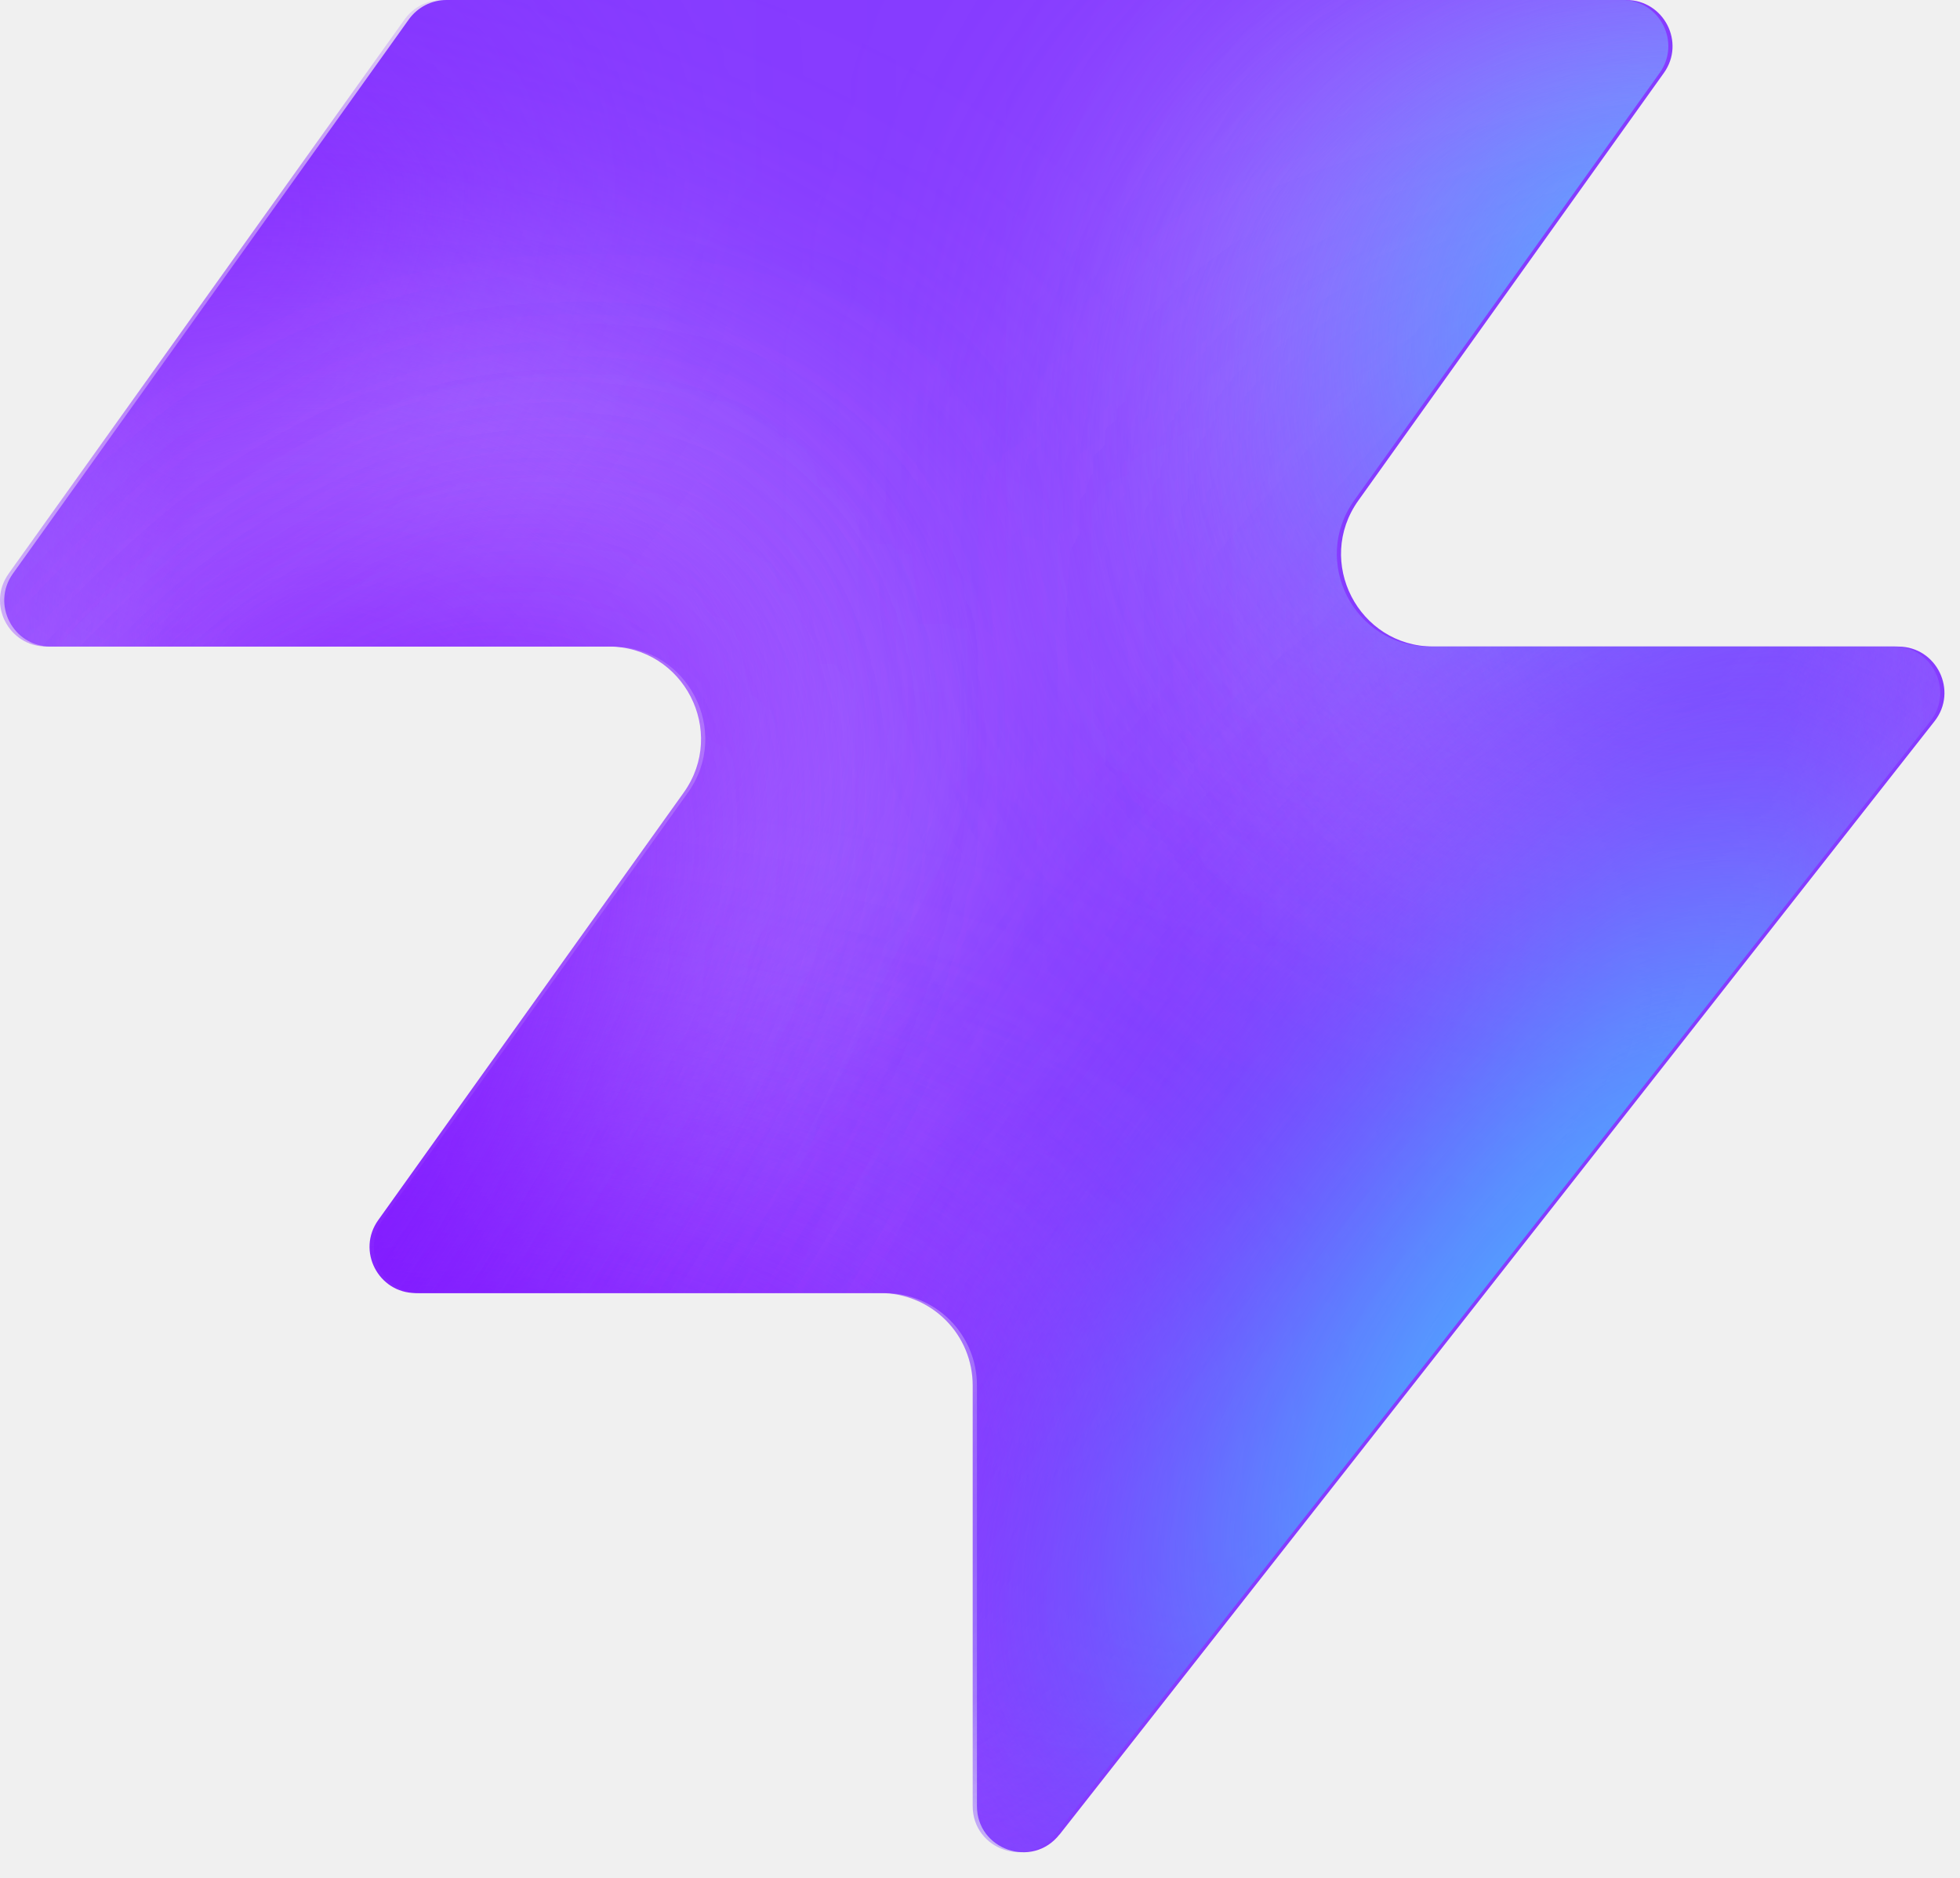
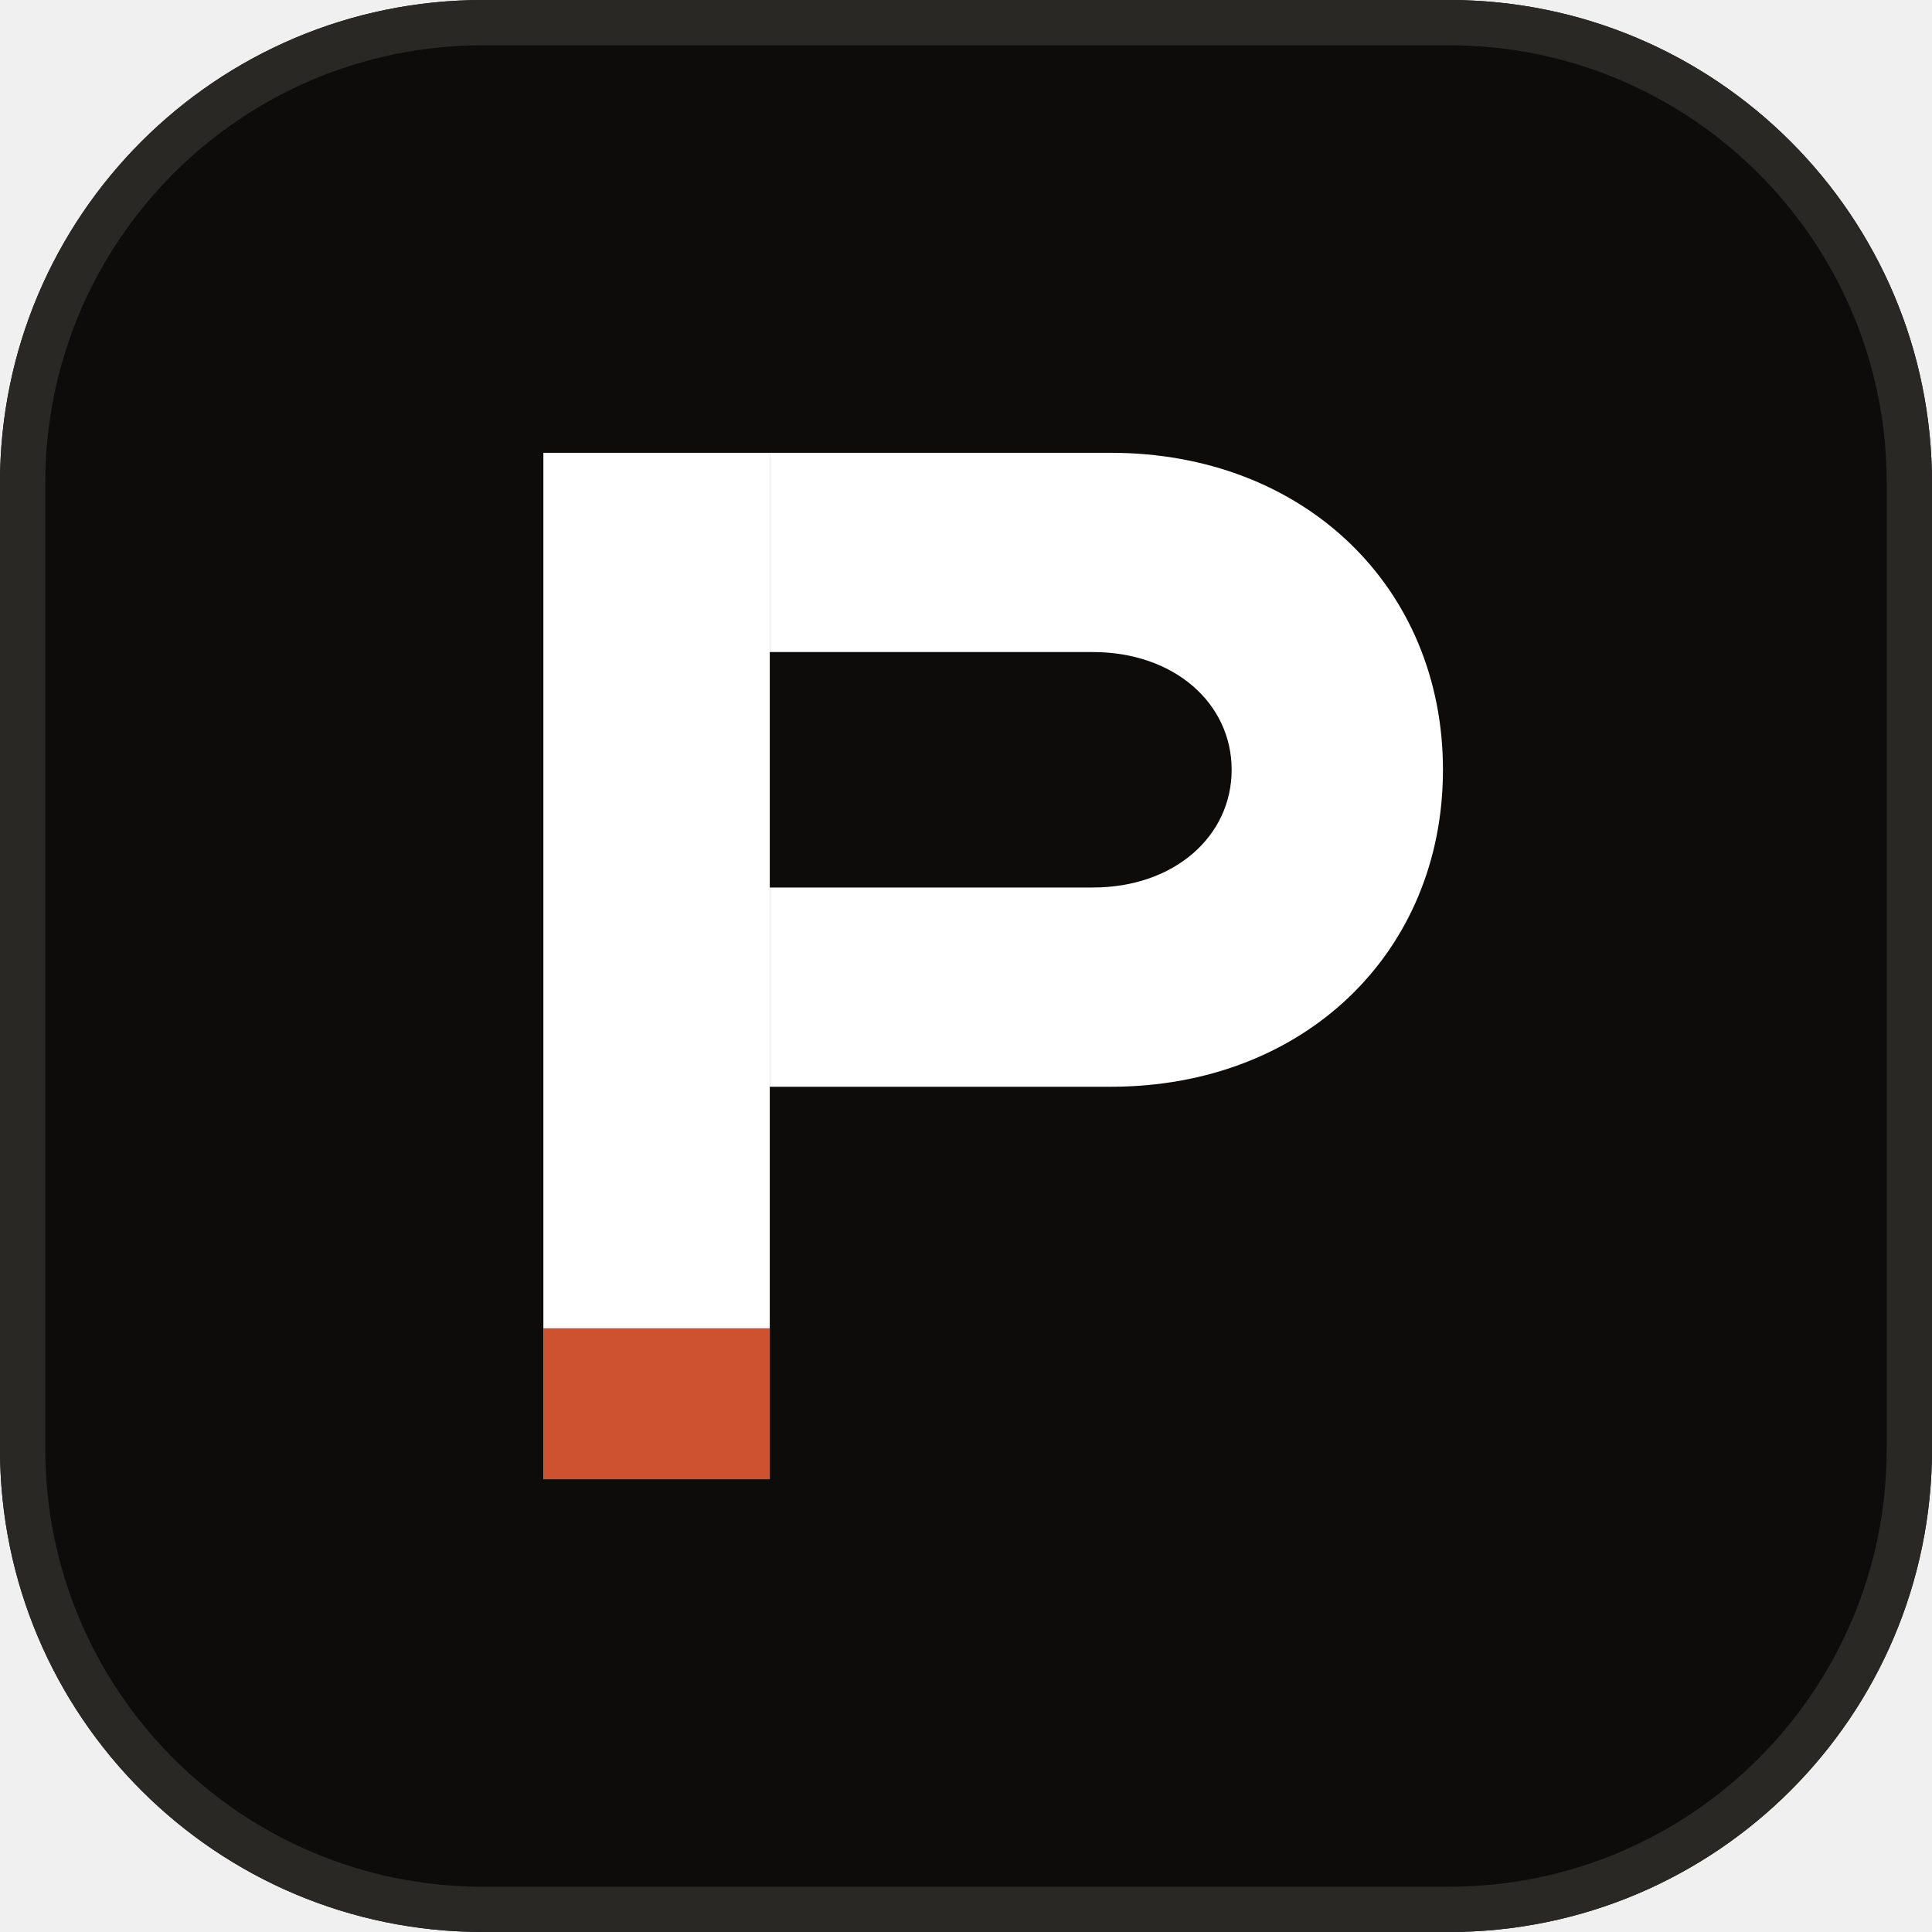
- <svg xmlns="http://www.w3.org/2000/svg" width="48" height="46" fill="none" viewBox="0 0 48 46">
-   <path fill="#863bff" d="M25.946 44.938c-.664.845-2.021.375-2.021-.698V33.937a2.26 2.26 0 0 0-2.262-2.262H10.287c-.92 0-1.456-1.04-.92-1.788l7.48-10.471c1.07-1.497 0-3.578-1.842-3.578H1.237c-.92 0-1.456-1.04-.92-1.788L10.013.474c.214-.297.556-.474.92-.474h28.894c.92 0 1.456 1.04.92 1.788l-7.48 10.471c-1.07 1.498 0 3.579 1.842 3.579h11.377c.943 0 1.473 1.088.89 1.83L25.947 44.94z" style="fill:#863bff;fill:color(display-p3 .525 .23 1);fill-opacity:1" />
-   <mask id="a" width="48" height="46" x="0" y="0" maskUnits="userSpaceOnUse" style="mask-type:alpha">
-     <path fill="#000" d="M25.842 44.938c-.664.844-2.021.375-2.021-.698V33.937a2.26 2.26 0 0 0-2.262-2.262H10.183c-.92 0-1.456-1.04-.92-1.788l7.48-10.471c1.07-1.498 0-3.579-1.842-3.579H1.133c-.92 0-1.456-1.04-.92-1.787L9.91.473c.214-.297.556-.474.92-.474h28.894c.92 0 1.456 1.04.92 1.788l-7.48 10.471c-1.07 1.498 0 3.578 1.842 3.578h11.377c.943 0 1.473 1.088.89 1.832L25.843 44.94z" style="fill:#000;fill-opacity:1" />
-   </mask>
-   <g mask="url(#a)">
-     <g filter="url(#b)">
-       <ellipse cx="5.508" cy="14.704" fill="#ede6ff" rx="5.508" ry="14.704" style="fill:#ede6ff;fill:color(display-p3 .927 .903 1);fill-opacity:1" transform="matrix(.00324 1 1 -.00324 -4.47 31.516)" />
-     </g>
-     <g filter="url(#c)">
-       <ellipse cx="10.399" cy="29.851" fill="#ede6ff" rx="10.399" ry="29.851" style="fill:#ede6ff;fill:color(display-p3 .927 .903 1);fill-opacity:1" transform="matrix(.00324 1 1 -.00324 -39.328 7.883)" />
-     </g>
-     <g filter="url(#d)">
-       <ellipse cx="5.508" cy="30.487" fill="#7e14ff" rx="5.508" ry="30.487" style="fill:#7e14ff;fill:color(display-p3 .492 .077 1);fill-opacity:1" transform="rotate(89.814 -25.913 -14.639)scale(1 -1)" />
-     </g>
-     <g filter="url(#e)">
-       <ellipse cx="5.508" cy="30.599" fill="#7e14ff" rx="5.508" ry="30.599" style="fill:#7e14ff;fill:color(display-p3 .492 .077 1);fill-opacity:1" transform="rotate(89.814 -32.644 -3.334)scale(1 -1)" />
-     </g>
-     <g filter="url(#f)">
-       <ellipse cx="5.508" cy="30.599" fill="#7e14ff" rx="5.508" ry="30.599" style="fill:#7e14ff;fill:color(display-p3 .492 .077 1);fill-opacity:1" transform="matrix(.00324 1 1 -.00324 -34.34 30.47)" />
-     </g>
-     <g filter="url(#g)">
-       <ellipse cx="14.072" cy="22.078" fill="#ede6ff" rx="14.072" ry="22.078" style="fill:#ede6ff;fill:color(display-p3 .927 .903 1);fill-opacity:1" transform="rotate(93.35 24.506 48.493)scale(-1 1)" />
-     </g>
-     <g filter="url(#h)">
-       <ellipse cx="3.47" cy="21.501" fill="#7e14ff" rx="3.47" ry="21.501" style="fill:#7e14ff;fill:color(display-p3 .492 .077 1);fill-opacity:1" transform="rotate(89.009 28.708 47.59)scale(-1 1)" />
-     </g>
-     <g filter="url(#i)">
-       <ellipse cx="3.47" cy="21.501" fill="#7e14ff" rx="3.47" ry="21.501" style="fill:#7e14ff;fill:color(display-p3 .492 .077 1);fill-opacity:1" transform="rotate(89.009 28.708 47.59)scale(-1 1)" />
-     </g>
-     <g filter="url(#j)">
-       <ellipse cx=".387" cy="8.972" fill="#7e14ff" rx="4.407" ry="29.108" style="fill:#7e14ff;fill:color(display-p3 .492 .077 1);fill-opacity:1" transform="rotate(39.51 .387 8.972)" />
-     </g>
-     <g filter="url(#k)">
-       <ellipse cx="47.523" cy="-6.092" fill="#7e14ff" rx="4.407" ry="29.108" style="fill:#7e14ff;fill:color(display-p3 .492 .077 1);fill-opacity:1" transform="rotate(37.892 47.523 -6.092)" />
-     </g>
-     <g filter="url(#l)">
-       <ellipse cx="41.412" cy="6.333" fill="#47bfff" rx="5.971" ry="9.665" style="fill:#47bfff;fill:color(display-p3 .28 .748 1);fill-opacity:1" transform="rotate(37.892 41.412 6.333)" />
-     </g>
-     <g filter="url(#m)">
-       <ellipse cx="-1.879" cy="38.332" fill="#7e14ff" rx="4.407" ry="29.108" style="fill:#7e14ff;fill:color(display-p3 .492 .077 1);fill-opacity:1" transform="rotate(37.892 -1.88 38.332)" />
-     </g>
-     <g filter="url(#n)">
-       <ellipse cx="-1.879" cy="38.332" fill="#7e14ff" rx="4.407" ry="29.108" style="fill:#7e14ff;fill:color(display-p3 .492 .077 1);fill-opacity:1" transform="rotate(37.892 -1.88 38.332)" />
-     </g>
-     <g filter="url(#o)">
-       <ellipse cx="35.651" cy="29.907" fill="#7e14ff" rx="4.407" ry="29.108" style="fill:#7e14ff;fill:color(display-p3 .492 .077 1);fill-opacity:1" transform="rotate(37.892 35.651 29.907)" />
-     </g>
-     <g filter="url(#p)">
-       <ellipse cx="38.418" cy="32.4" fill="#47bfff" rx="5.971" ry="15.297" style="fill:#47bfff;fill:color(display-p3 .28 .748 1);fill-opacity:1" transform="rotate(37.892 38.418 32.4)" />
-     </g>
-   </g>
-   <defs>
-     <filter id="b" width="60.045" height="41.654" x="-19.77" y="16.149" color-interpolation-filters="sRGB" filterUnits="userSpaceOnUse">
-       <feFlood flood-opacity="0" result="BackgroundImageFix" />
-       <feBlend in="SourceGraphic" in2="BackgroundImageFix" result="shape" />
-       <feGaussianBlur result="effect1_foregroundBlur_2002_17158" stdDeviation="7.659" />
-     </filter>
-     <filter id="c" width="90.34" height="51.437" x="-54.613" y="-7.533" color-interpolation-filters="sRGB" filterUnits="userSpaceOnUse">
-       <feFlood flood-opacity="0" result="BackgroundImageFix" />
-       <feBlend in="SourceGraphic" in2="BackgroundImageFix" result="shape" />
-       <feGaussianBlur result="effect1_foregroundBlur_2002_17158" stdDeviation="7.659" />
-     </filter>
-     <filter id="d" width="79.355" height="29.4" x="-49.64" y="2.03" color-interpolation-filters="sRGB" filterUnits="userSpaceOnUse">
-       <feFlood flood-opacity="0" result="BackgroundImageFix" />
-       <feBlend in="SourceGraphic" in2="BackgroundImageFix" result="shape" />
-       <feGaussianBlur result="effect1_foregroundBlur_2002_17158" stdDeviation="4.596" />
-     </filter>
-     <filter id="e" width="79.579" height="29.4" x="-45.045" y="20.029" color-interpolation-filters="sRGB" filterUnits="userSpaceOnUse">
-       <feFlood flood-opacity="0" result="BackgroundImageFix" />
-       <feBlend in="SourceGraphic" in2="BackgroundImageFix" result="shape" />
-       <feGaussianBlur result="effect1_foregroundBlur_2002_17158" stdDeviation="4.596" />
-     </filter>
-     <filter id="f" width="79.579" height="29.4" x="-43.513" y="21.178" color-interpolation-filters="sRGB" filterUnits="userSpaceOnUse">
-       <feFlood flood-opacity="0" result="BackgroundImageFix" />
-       <feBlend in="SourceGraphic" in2="BackgroundImageFix" result="shape" />
-       <feGaussianBlur result="effect1_foregroundBlur_2002_17158" stdDeviation="4.596" />
-     </filter>
-     <filter id="g" width="74.749" height="58.852" x="15.756" y="-17.901" color-interpolation-filters="sRGB" filterUnits="userSpaceOnUse">
-       <feFlood flood-opacity="0" result="BackgroundImageFix" />
-       <feBlend in="SourceGraphic" in2="BackgroundImageFix" result="shape" />
-       <feGaussianBlur result="effect1_foregroundBlur_2002_17158" stdDeviation="7.659" />
-     </filter>
-     <filter id="h" width="61.377" height="25.362" x="23.548" y="2.284" color-interpolation-filters="sRGB" filterUnits="userSpaceOnUse">
-       <feFlood flood-opacity="0" result="BackgroundImageFix" />
-       <feBlend in="SourceGraphic" in2="BackgroundImageFix" result="shape" />
-       <feGaussianBlur result="effect1_foregroundBlur_2002_17158" stdDeviation="4.596" />
-     </filter>
-     <filter id="i" width="61.377" height="25.362" x="23.548" y="2.284" color-interpolation-filters="sRGB" filterUnits="userSpaceOnUse">
-       <feFlood flood-opacity="0" result="BackgroundImageFix" />
-       <feBlend in="SourceGraphic" in2="BackgroundImageFix" result="shape" />
-       <feGaussianBlur result="effect1_foregroundBlur_2002_17158" stdDeviation="4.596" />
-     </filter>
-     <filter id="j" width="56.045" height="63.649" x="-27.636" y="-22.853" color-interpolation-filters="sRGB" filterUnits="userSpaceOnUse">
-       <feFlood flood-opacity="0" result="BackgroundImageFix" />
-       <feBlend in="SourceGraphic" in2="BackgroundImageFix" result="shape" />
-       <feGaussianBlur result="effect1_foregroundBlur_2002_17158" stdDeviation="4.596" />
-     </filter>
-     <filter id="k" width="54.814" height="64.646" x="20.116" y="-38.415" color-interpolation-filters="sRGB" filterUnits="userSpaceOnUse">
-       <feFlood flood-opacity="0" result="BackgroundImageFix" />
-       <feBlend in="SourceGraphic" in2="BackgroundImageFix" result="shape" />
-       <feGaussianBlur result="effect1_foregroundBlur_2002_17158" stdDeviation="4.596" />
-     </filter>
-     <filter id="l" width="33.541" height="35.313" x="24.641" y="-11.323" color-interpolation-filters="sRGB" filterUnits="userSpaceOnUse">
-       <feFlood flood-opacity="0" result="BackgroundImageFix" />
-       <feBlend in="SourceGraphic" in2="BackgroundImageFix" result="shape" />
-       <feGaussianBlur result="effect1_foregroundBlur_2002_17158" stdDeviation="4.596" />
-     </filter>
-     <filter id="m" width="54.814" height="64.646" x="-29.286" y="6.009" color-interpolation-filters="sRGB" filterUnits="userSpaceOnUse">
-       <feFlood flood-opacity="0" result="BackgroundImageFix" />
-       <feBlend in="SourceGraphic" in2="BackgroundImageFix" result="shape" />
-       <feGaussianBlur result="effect1_foregroundBlur_2002_17158" stdDeviation="4.596" />
-     </filter>
-     <filter id="n" width="54.814" height="64.646" x="-29.286" y="6.009" color-interpolation-filters="sRGB" filterUnits="userSpaceOnUse">
-       <feFlood flood-opacity="0" result="BackgroundImageFix" />
-       <feBlend in="SourceGraphic" in2="BackgroundImageFix" result="shape" />
-       <feGaussianBlur result="effect1_foregroundBlur_2002_17158" stdDeviation="4.596" />
-     </filter>
-     <filter id="o" width="54.814" height="64.646" x="8.244" y="-2.416" color-interpolation-filters="sRGB" filterUnits="userSpaceOnUse">
-       <feFlood flood-opacity="0" result="BackgroundImageFix" />
-       <feBlend in="SourceGraphic" in2="BackgroundImageFix" result="shape" />
-       <feGaussianBlur result="effect1_foregroundBlur_2002_17158" stdDeviation="4.596" />
-     </filter>
-     <filter id="p" width="39.409" height="43.623" x="18.713" y="10.588" color-interpolation-filters="sRGB" filterUnits="userSpaceOnUse">
-       <feFlood flood-opacity="0" result="BackgroundImageFix" />
-       <feBlend in="SourceGraphic" in2="BackgroundImageFix" result="shape" />
-       <feGaussianBlur result="effect1_foregroundBlur_2002_17158" stdDeviation="4.596" />
-     </filter>
-   </defs>
+ <svg xmlns="http://www.w3.org/2000/svg" viewBox="0 0 64 64" width="64" height="64" fill="none">
+   <rect width="64" height="64" rx="16" fill="#0D0C0B" />
+   <rect x="0.75" y="0.75" width="62.5" height="62.5" rx="15.25" stroke="#2A2825" stroke-width="1.5" />
+   <path d="M18 15H25.5V49H18V15Z" fill="#FFFFFF" />
+   <path d="M25.5 15H36.8C43.2 15 47.8 19.45 47.8 25.5C47.8 31.55 43.2 36 36.8 36H25.5V15ZM25.5 21.6V29.4H36.2C38.9 29.4 40.8 27.7 40.8 25.5C40.8 23.3 38.9 21.6 36.2 21.6H25.5Z" fill="#FFFFFF" />
+   <rect x="18" y="44" width="7.5" height="5" fill="#CF5230" />
</svg>
